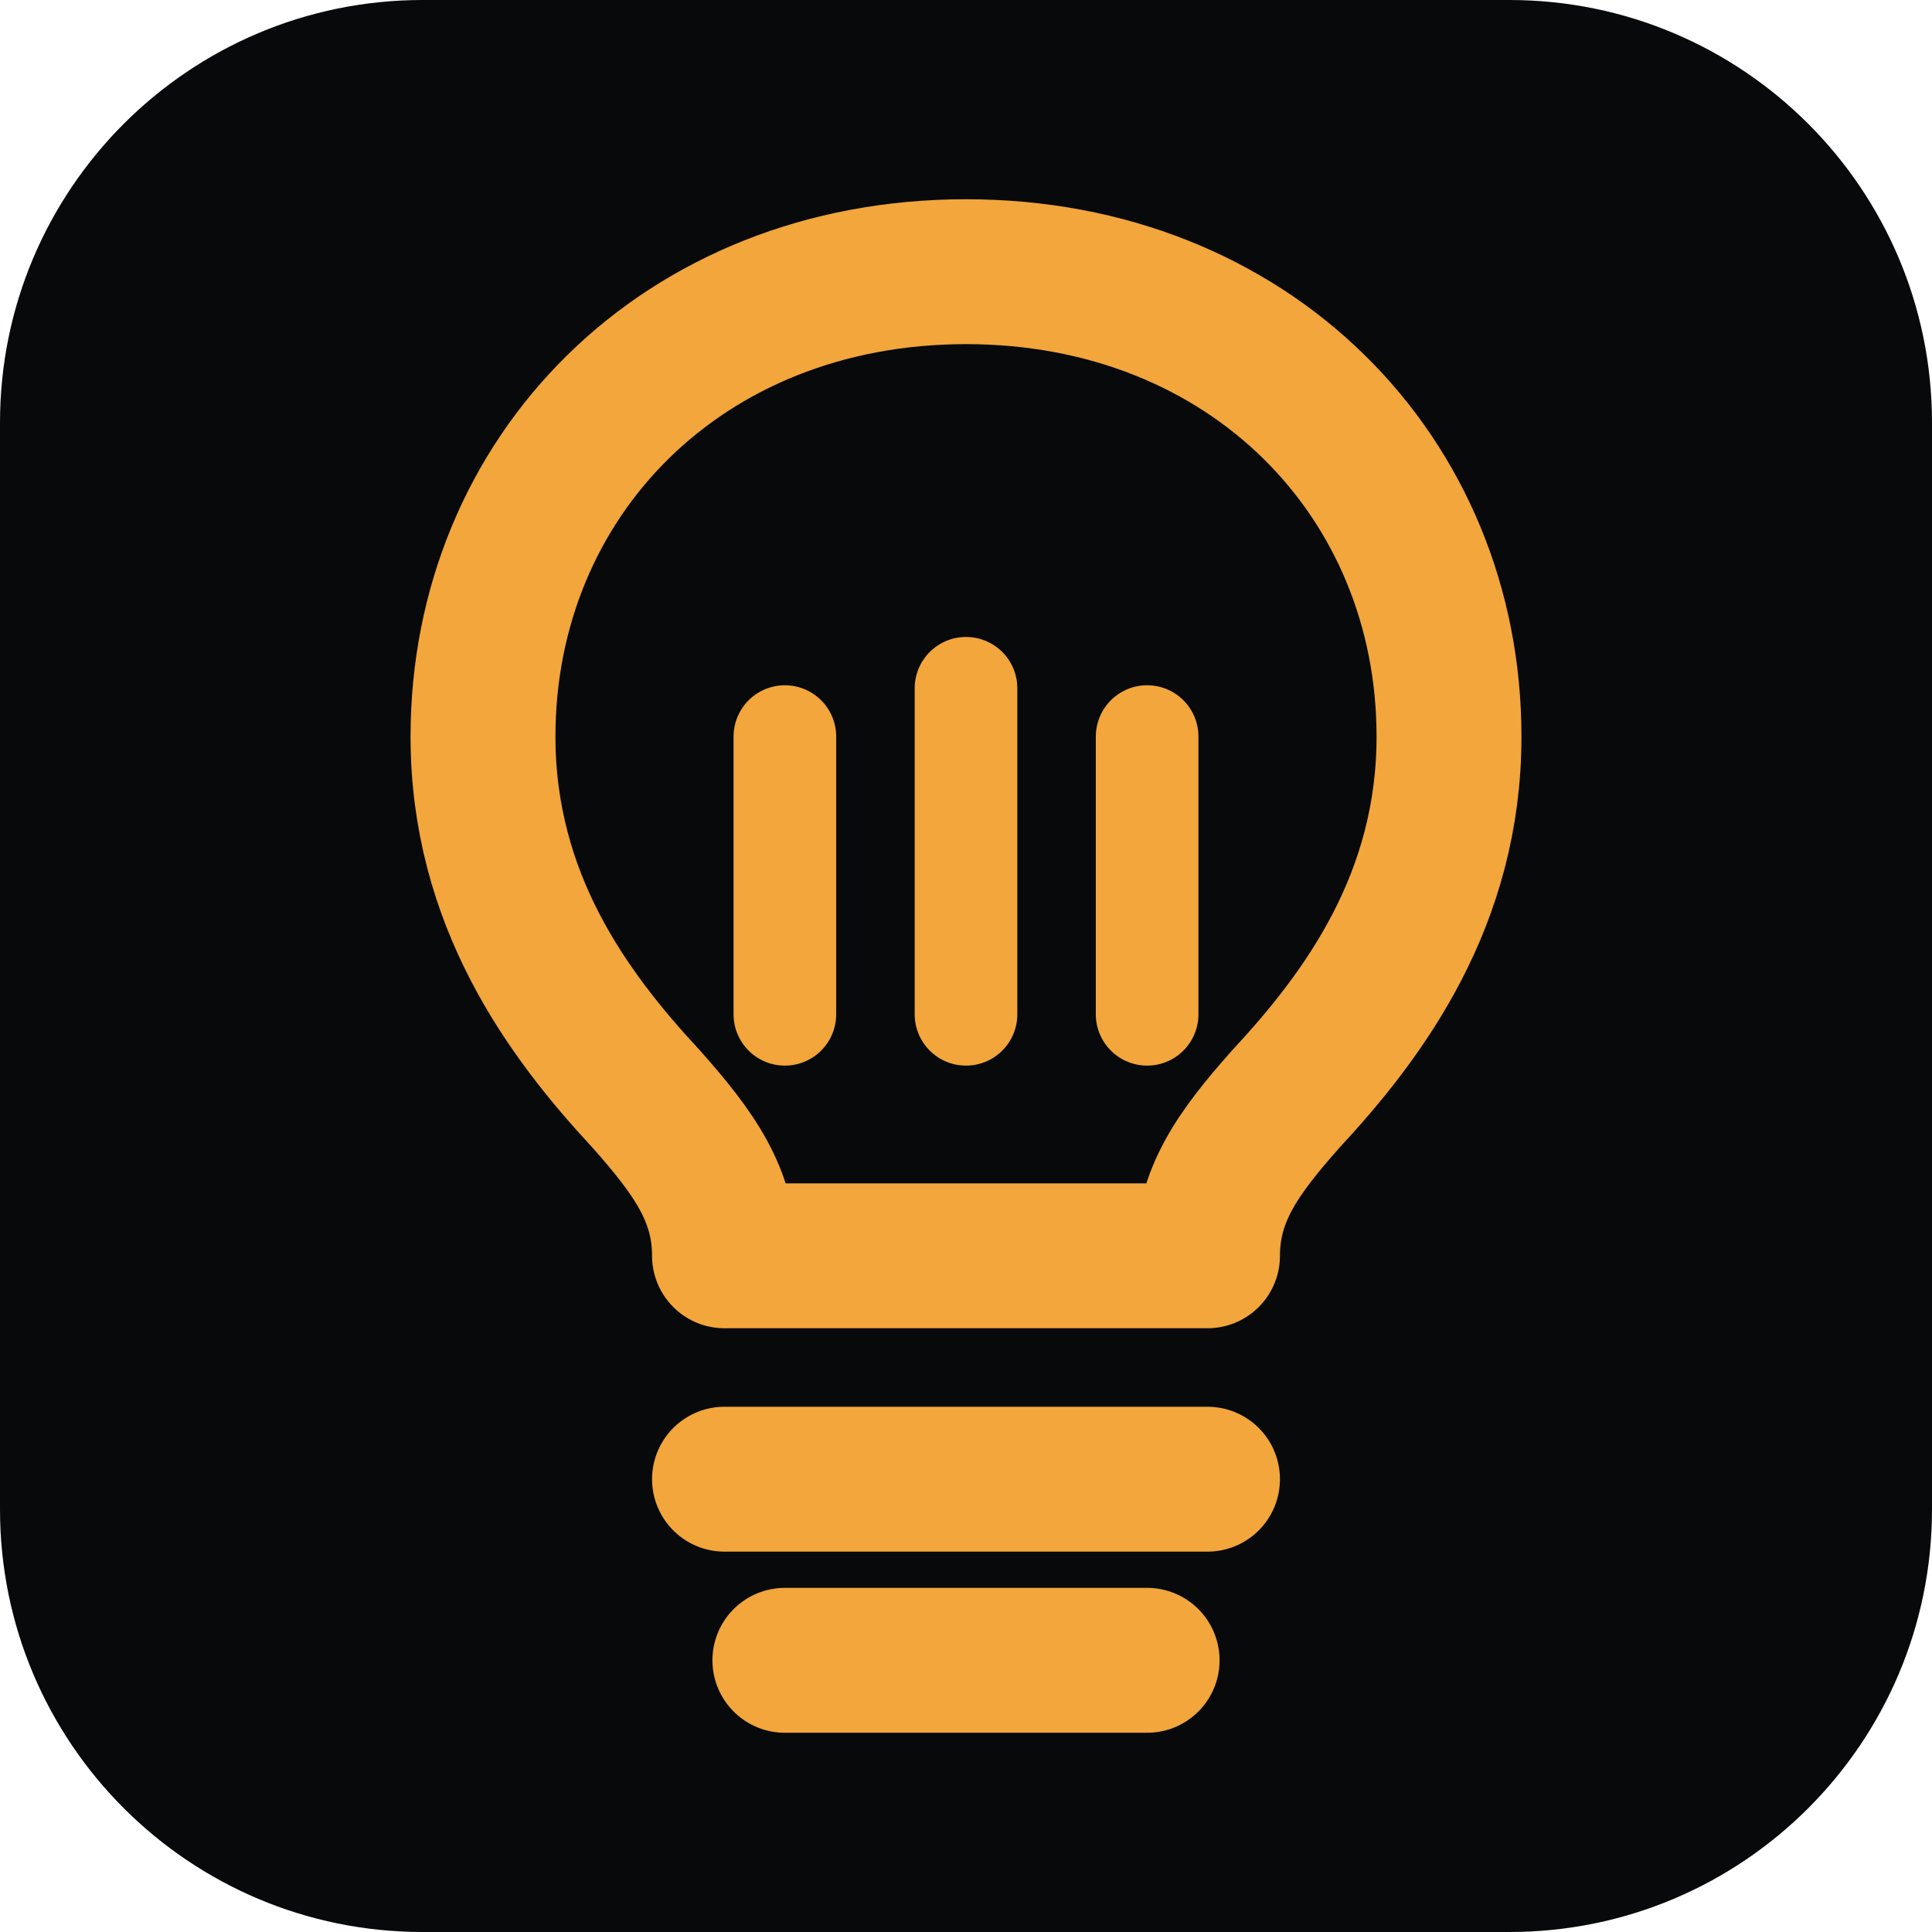
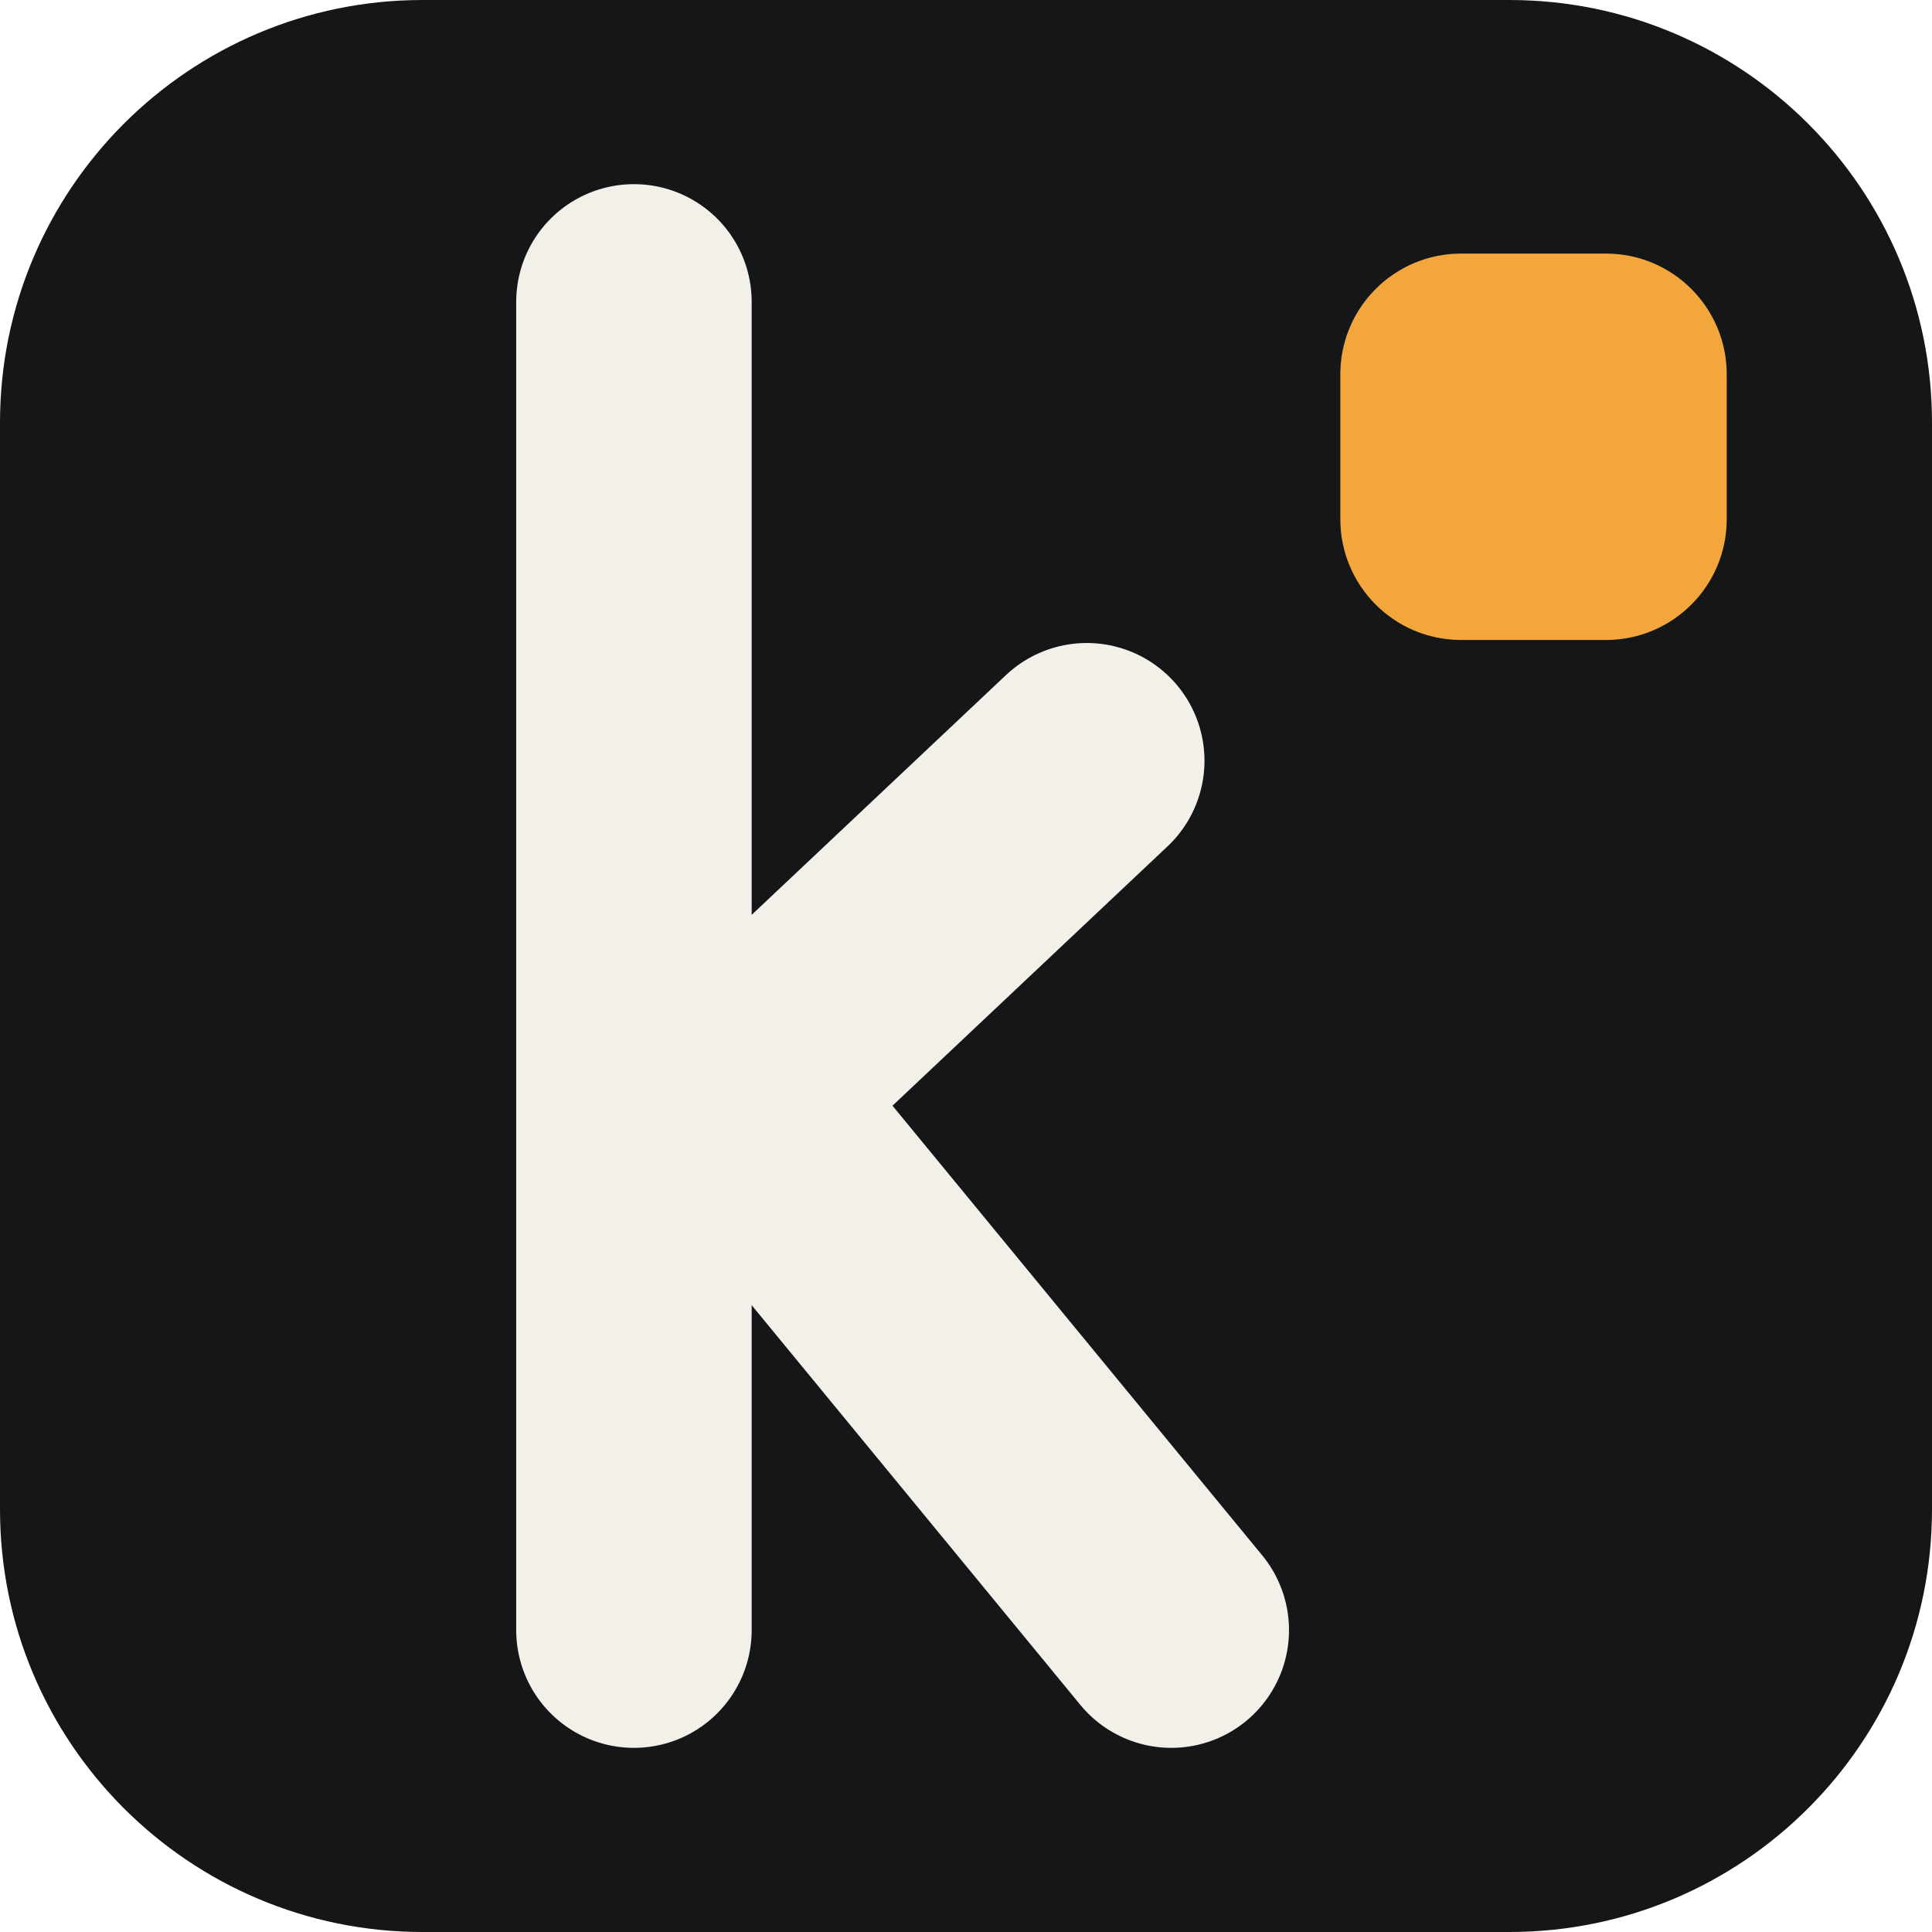
<svg xmlns="http://www.w3.org/2000/svg" viewBox="0 0 32 32">
-   <rect width="32" height="32" rx="7" fill="#08090b" />
-   <g fill="none" stroke="#f2a63b" stroke-width="2.4" stroke-linecap="round" stroke-linejoin="round">
-     <path d="M16 4.5c-4.7 0-8 3.4-8 7.7 0 2.7 1.4 4.6 2.7 6 .8.9 1.3 1.6 1.3 2.6h8c0-1 .5-1.7 1.3-2.6 1.3-1.4 2.7-3.3 2.7-6 0-4.3-3.3-7.7-8-7.7Z" />
-     <path d="M12 24.5h8M13 27.5h6" />
-     <path d="M13 12.2v4.6M16 11.4v5.4M19 12.2v4.6" stroke-width="1.7" />
+   <rect width="32" height="32" rx="7" fill="#141618" />
+   <g fill="none" stroke="#f3f0ea" stroke-width="3.9" stroke-linecap="round" stroke-linejoin="round">
+     <path d="M10.5 5 V27" />
+     <path d="M11 19.2 L18 12.6" />
+     <path d="M12 18 L19.4 27" />
  </g>
+   <rect x="22.2" y="4.2" width="6.4" height="6.4" rx="2" fill="#f2a63b" />
</svg>
